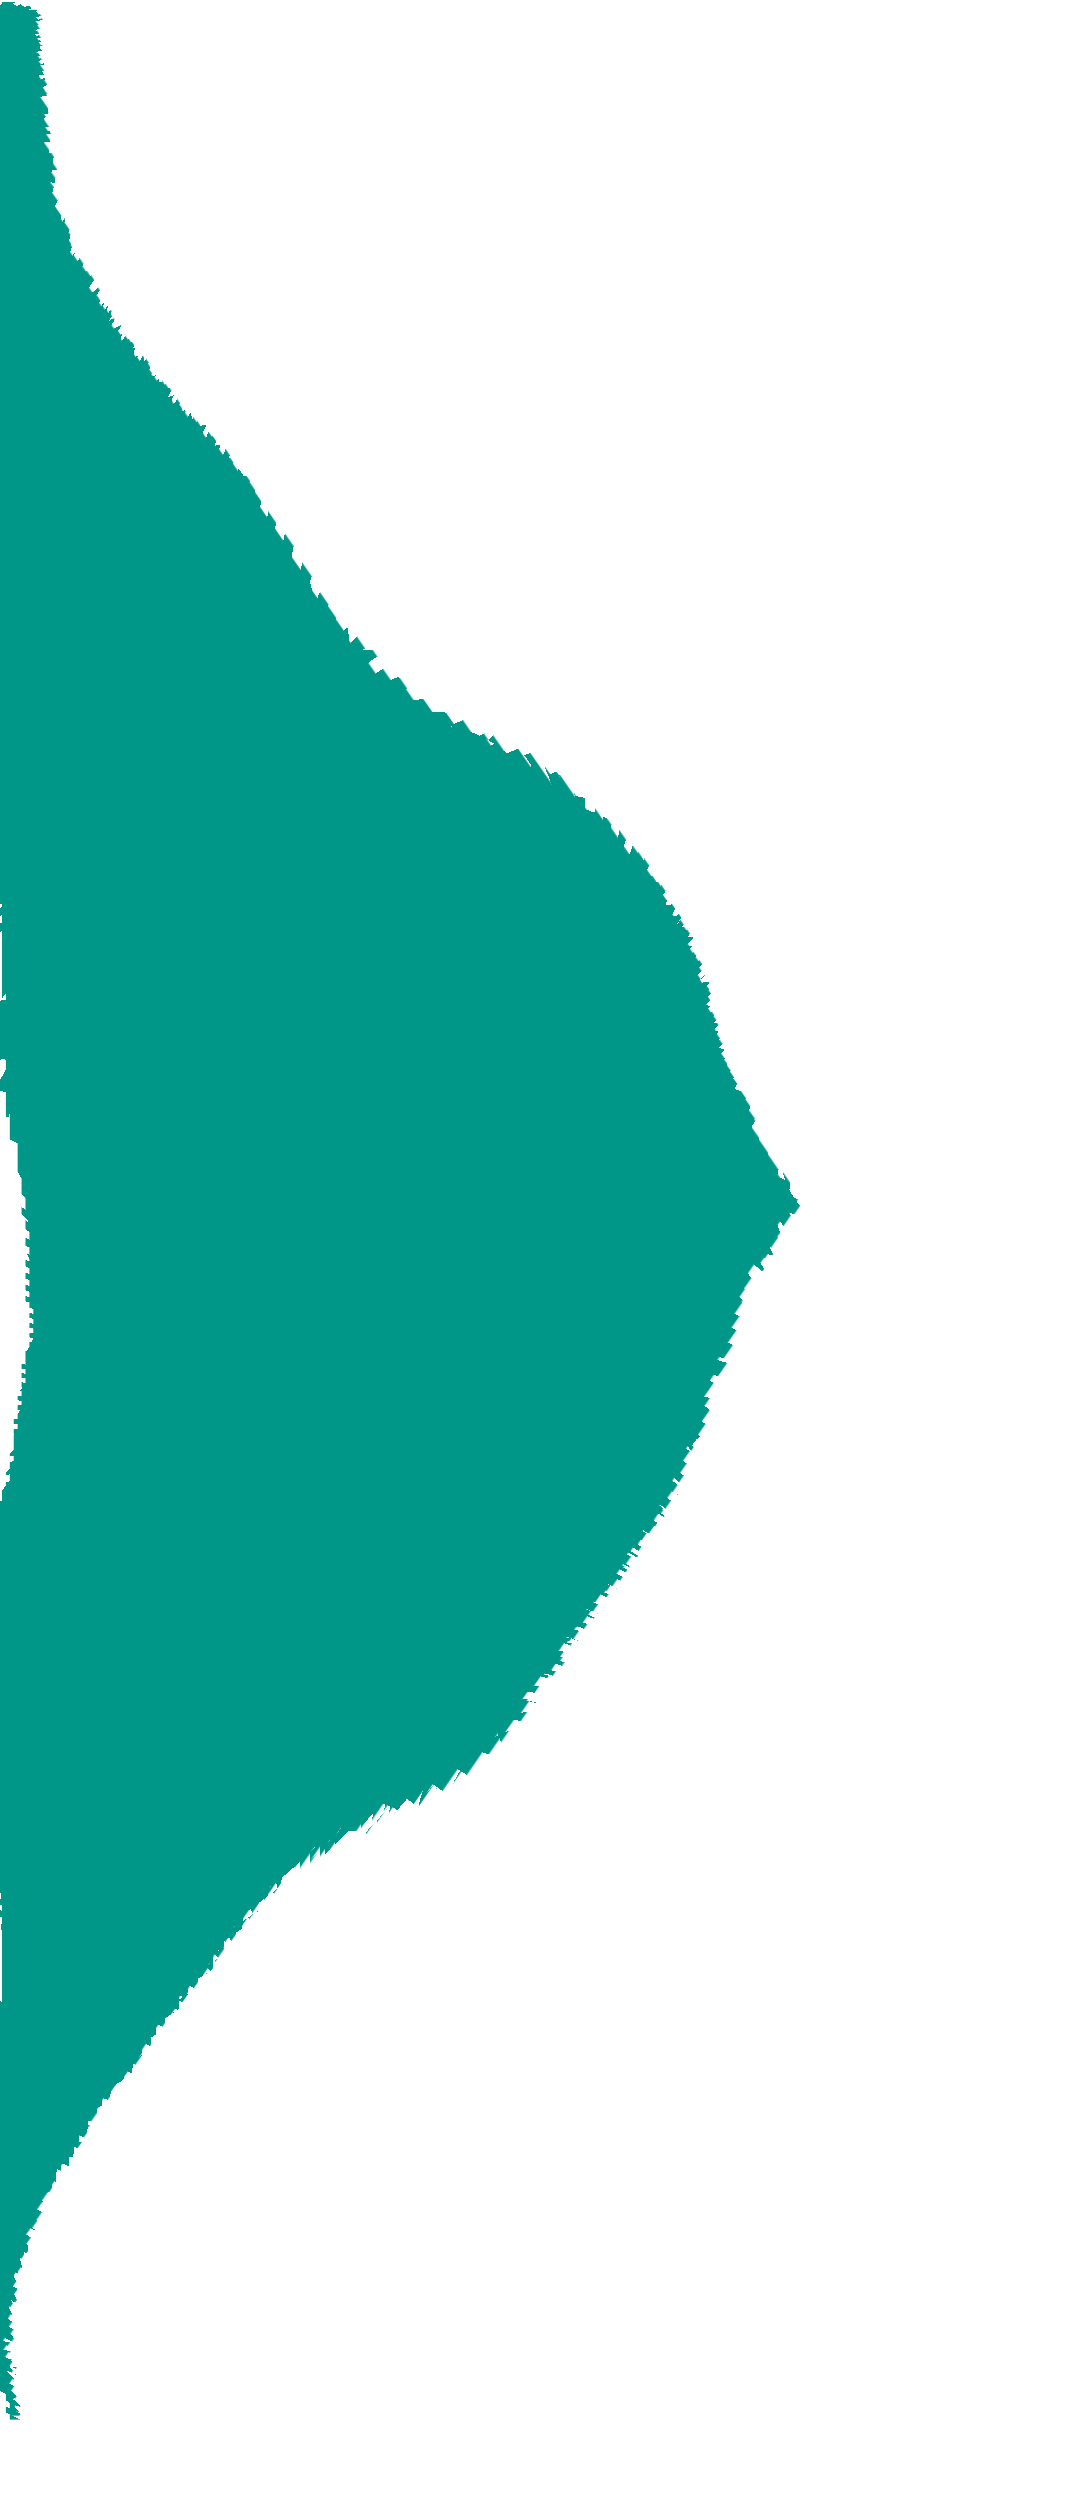
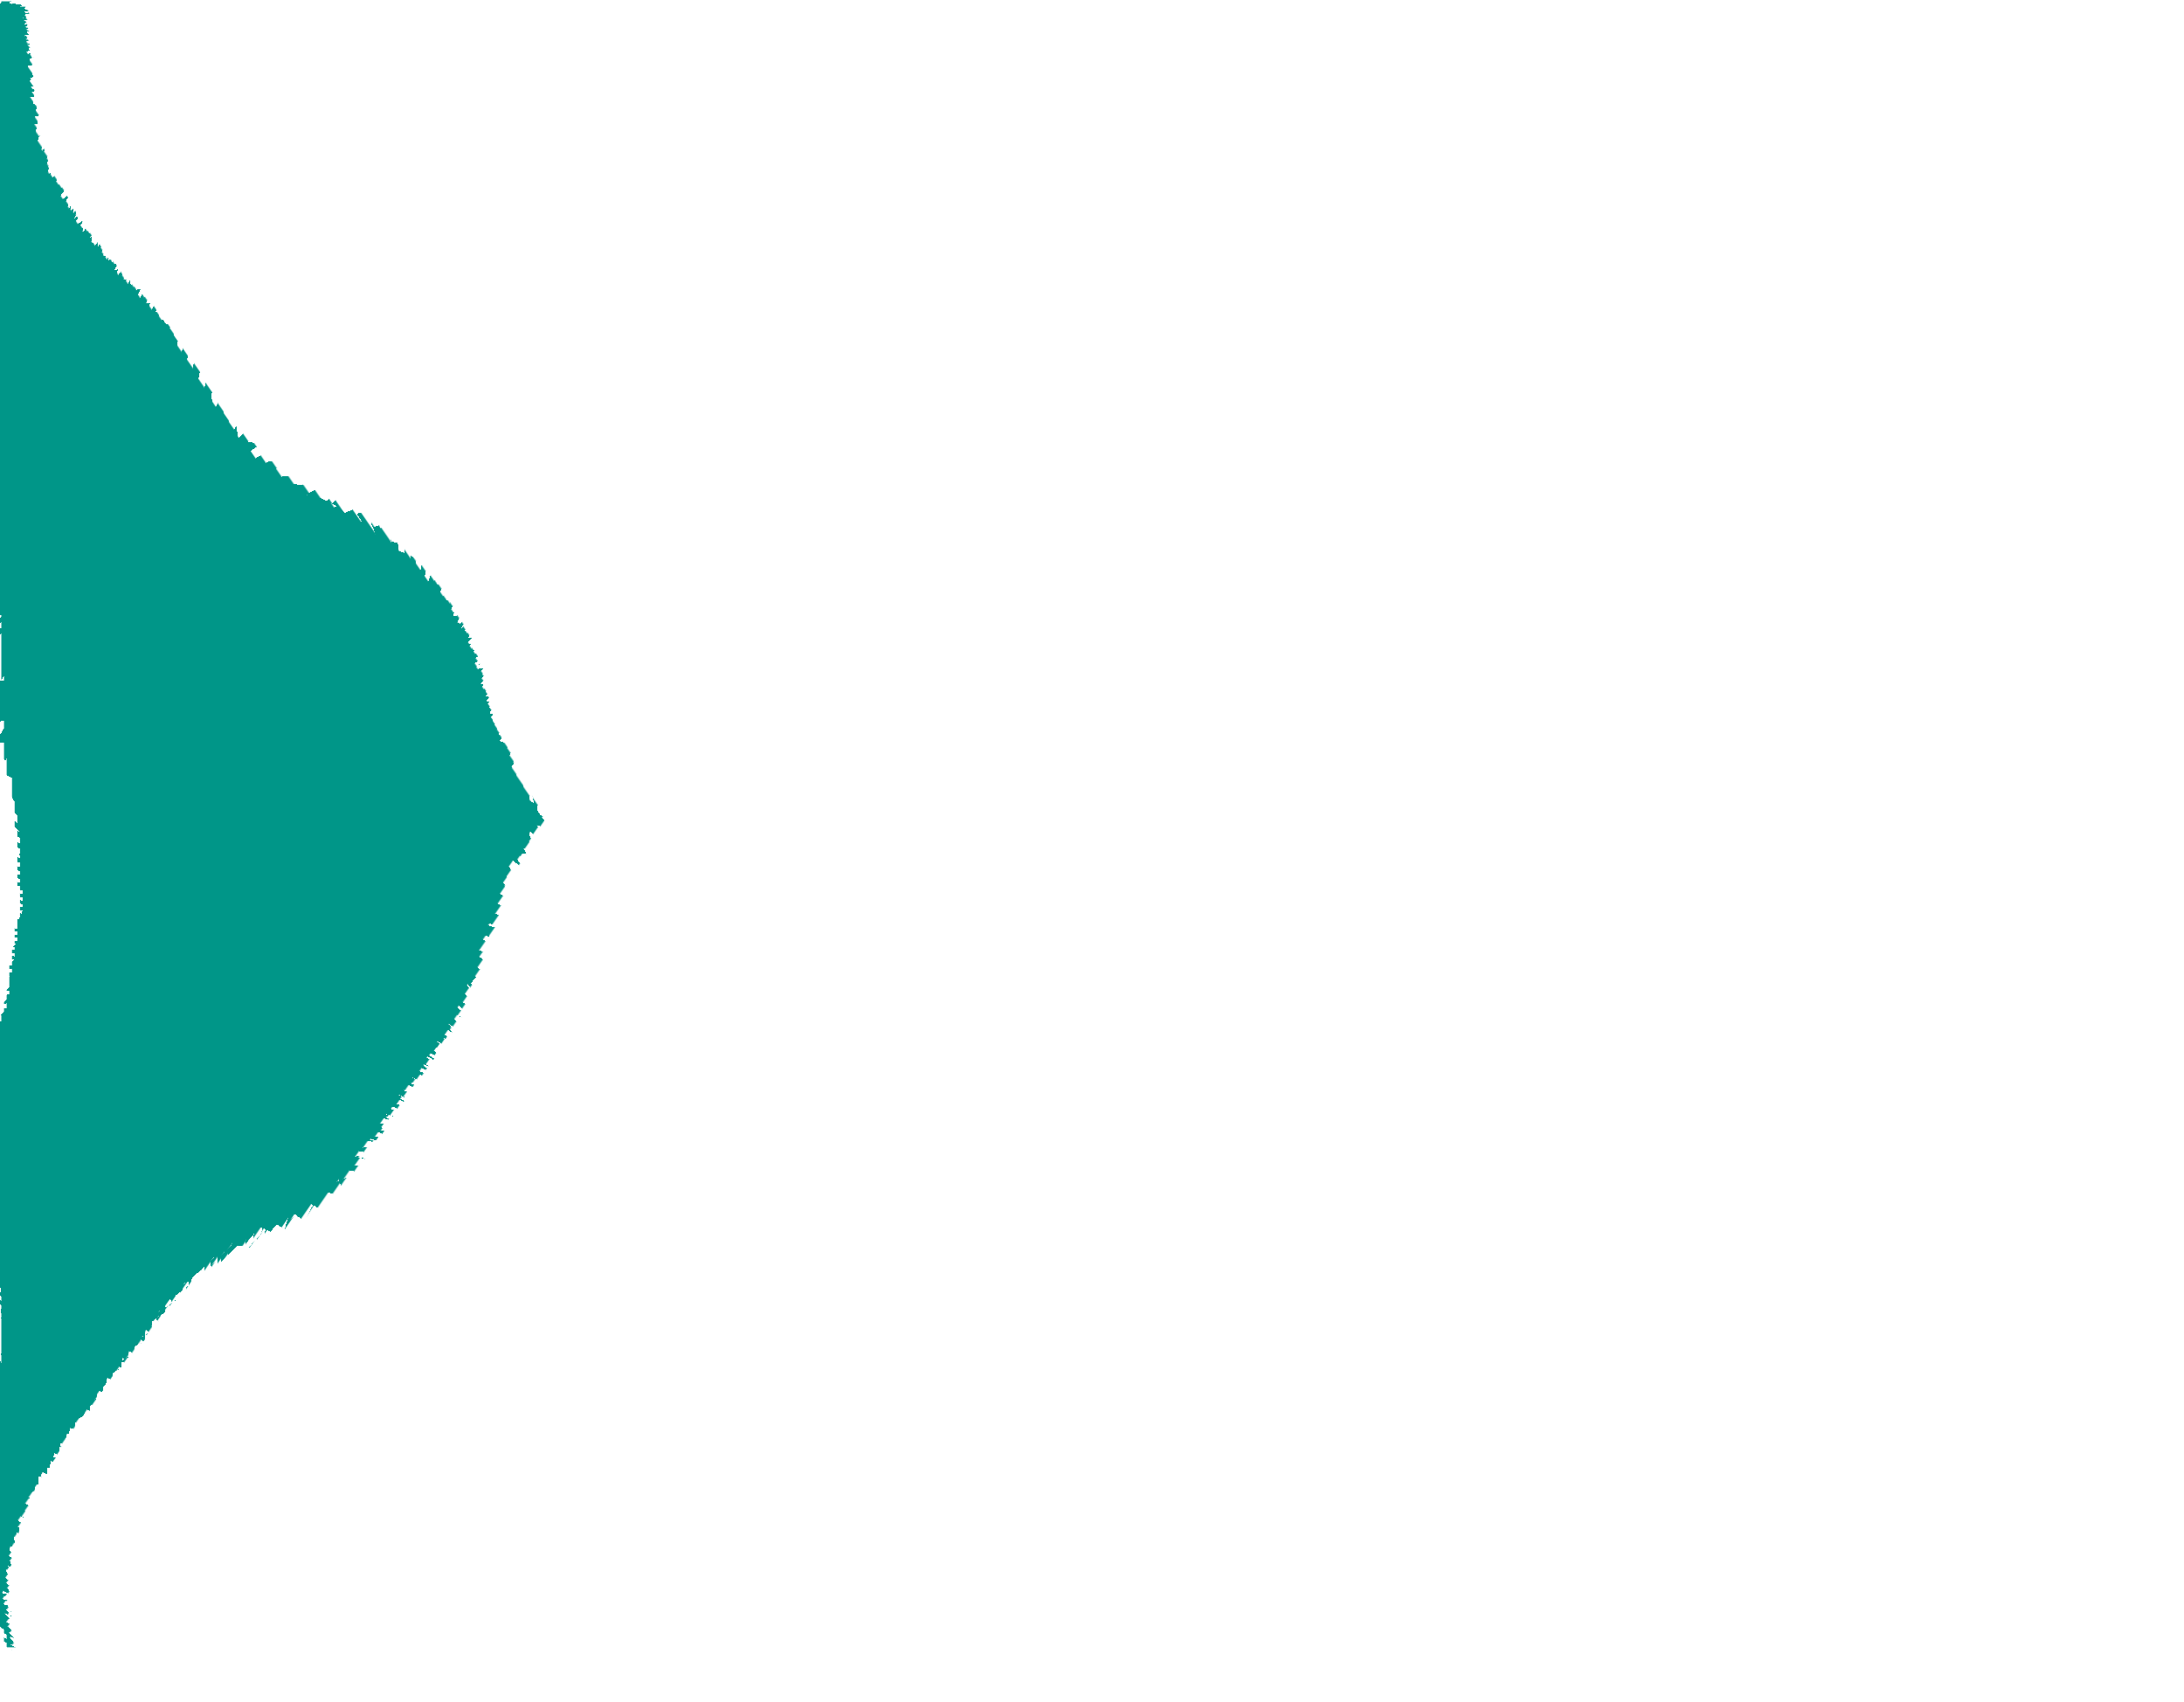
- <svg xmlns="http://www.w3.org/2000/svg" width="107" height="250">
+ <svg xmlns="http://www.w3.org/2000/svg" width="321" height="250">
  <g transform="translate(0)">
    <g style="stroke:#009688;stroke-width:9;">
      <g style="filter:url(#turbuMap);fill:#009688;">
        <defs>
          <filter id="turbuMap">
            <feTurbulence type="fractalNoise" baseFrequency="0.01" numOctaves="2" result="turbulence" data-filterId="3" />
            <feDisplacementMap xChannelSelector="R" yChannelSelector="G" in="SourceGraphic" in2="turbulence" scale="100" />
          </filter>
        </defs>
        <polygon points="             0,0             84,122             0,244           " />
      </g>
    </g>
  </g>
</svg>
